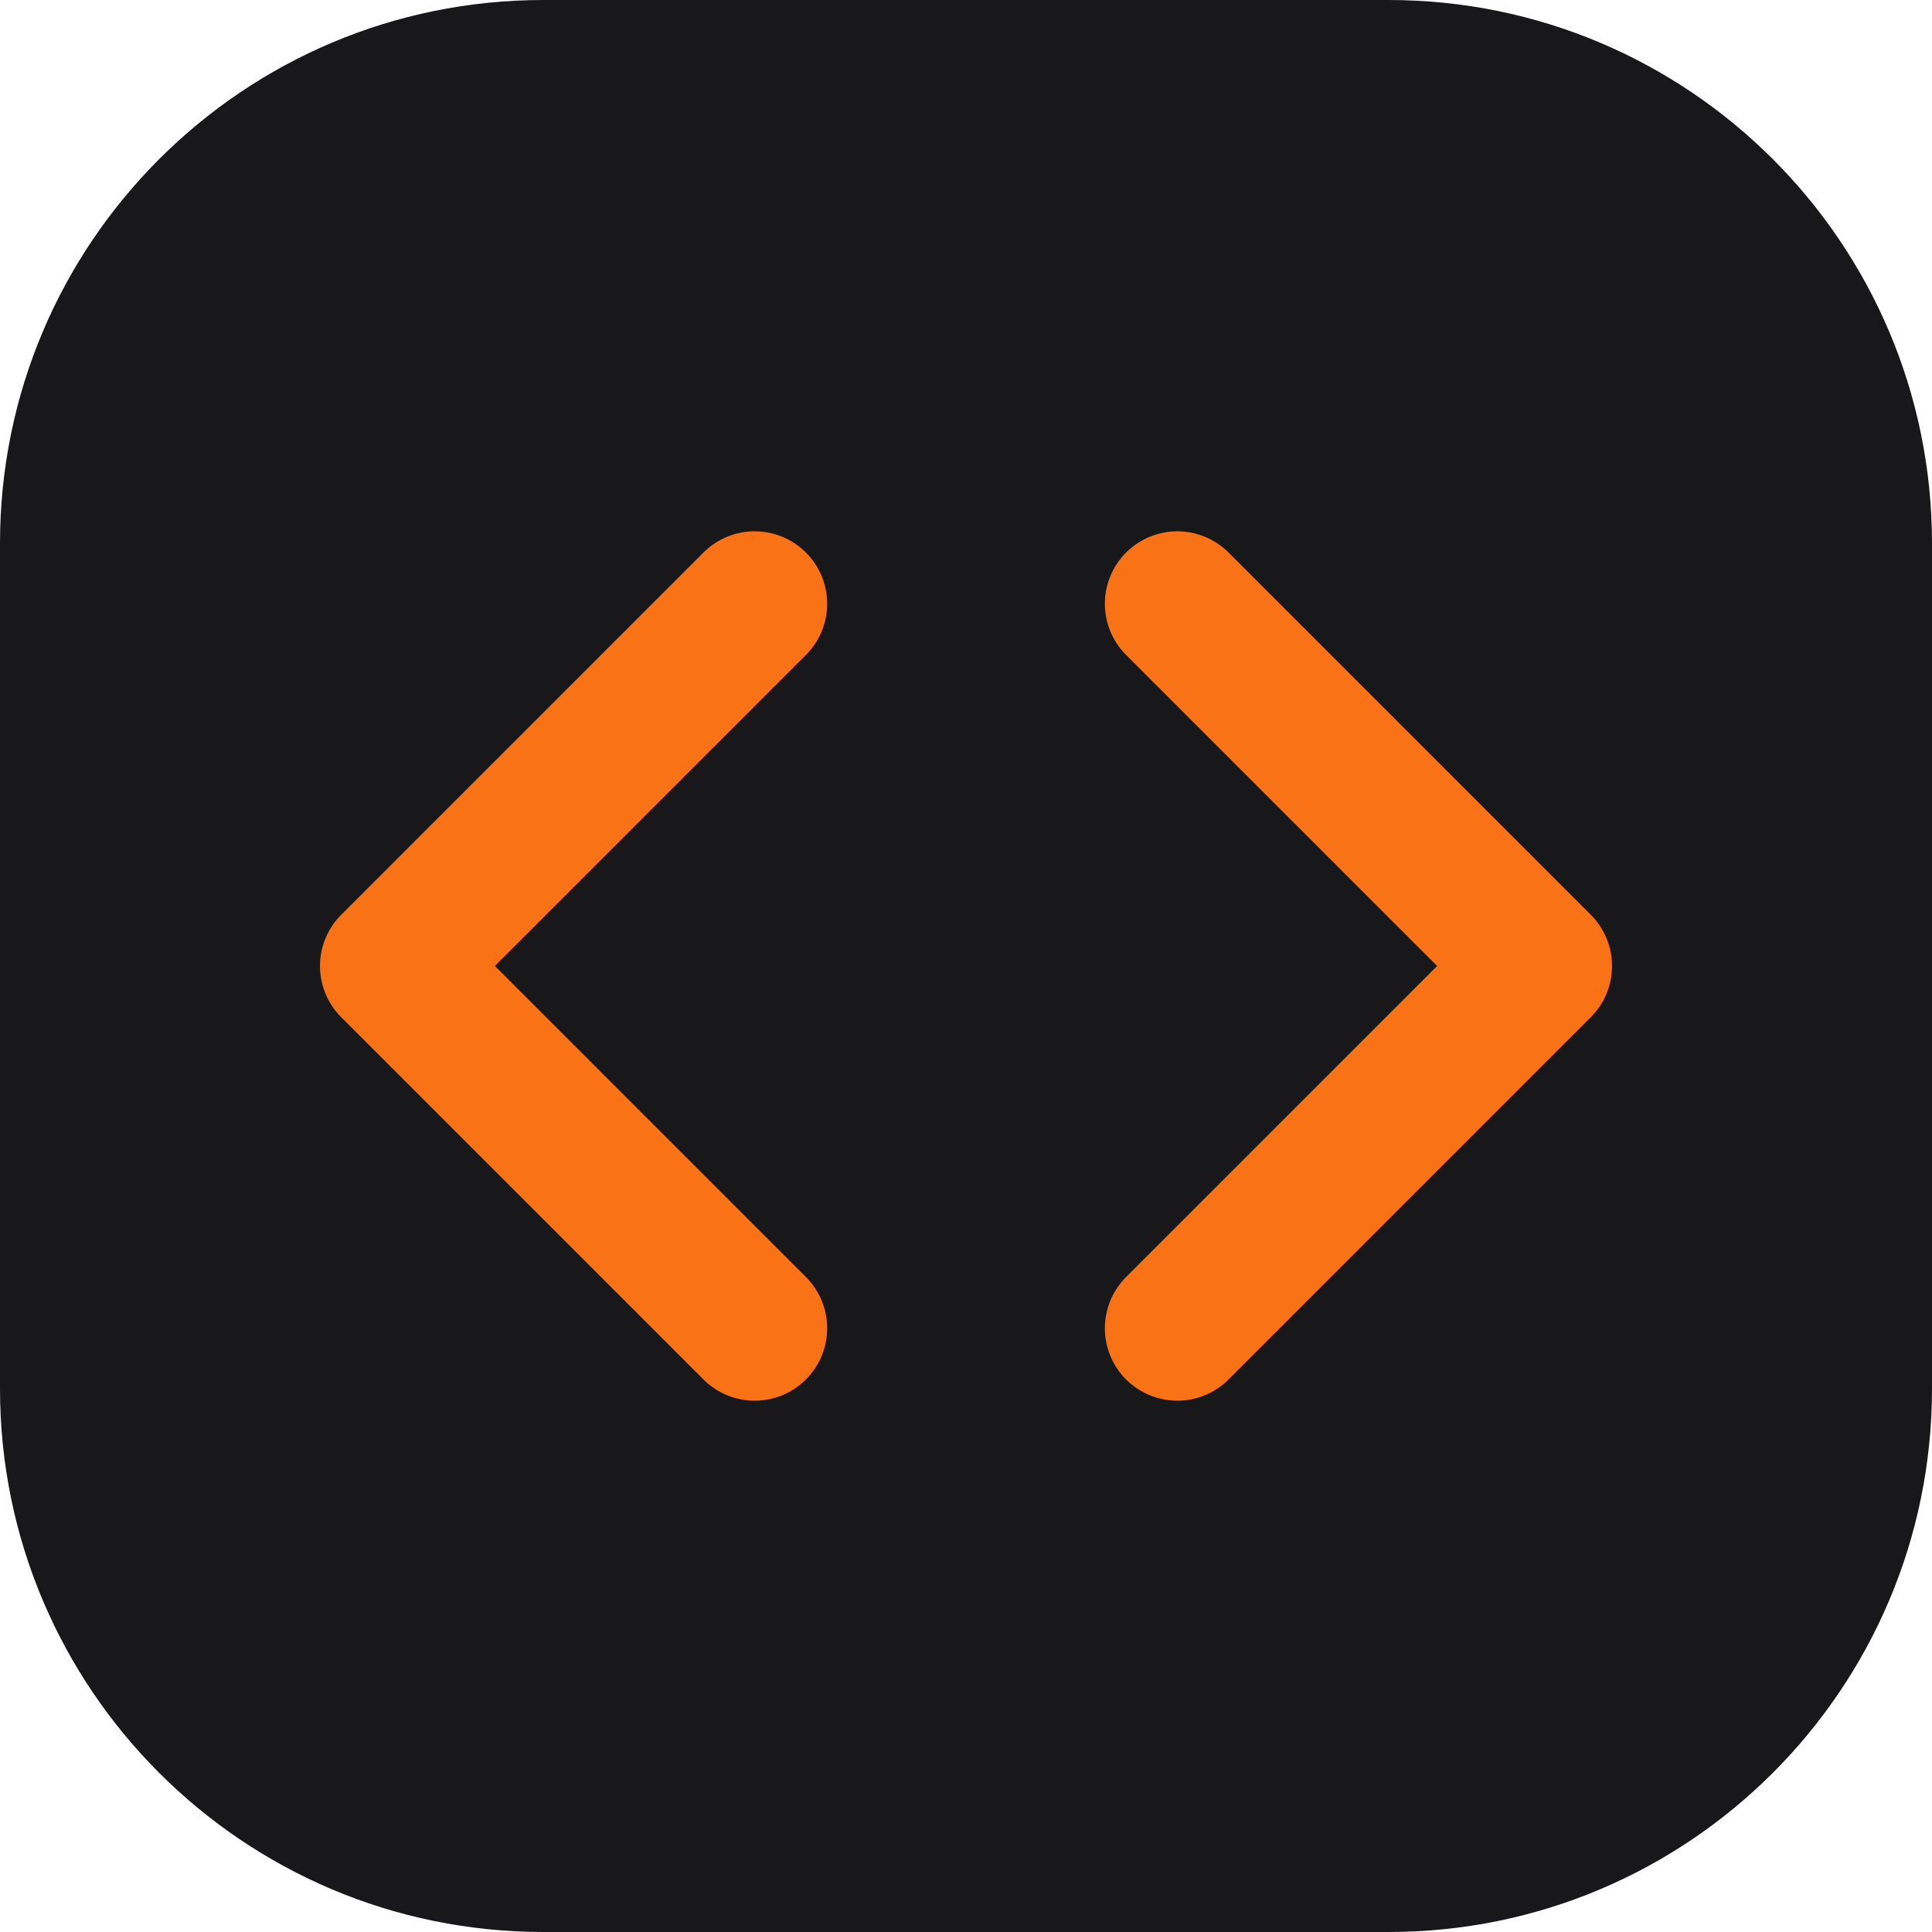
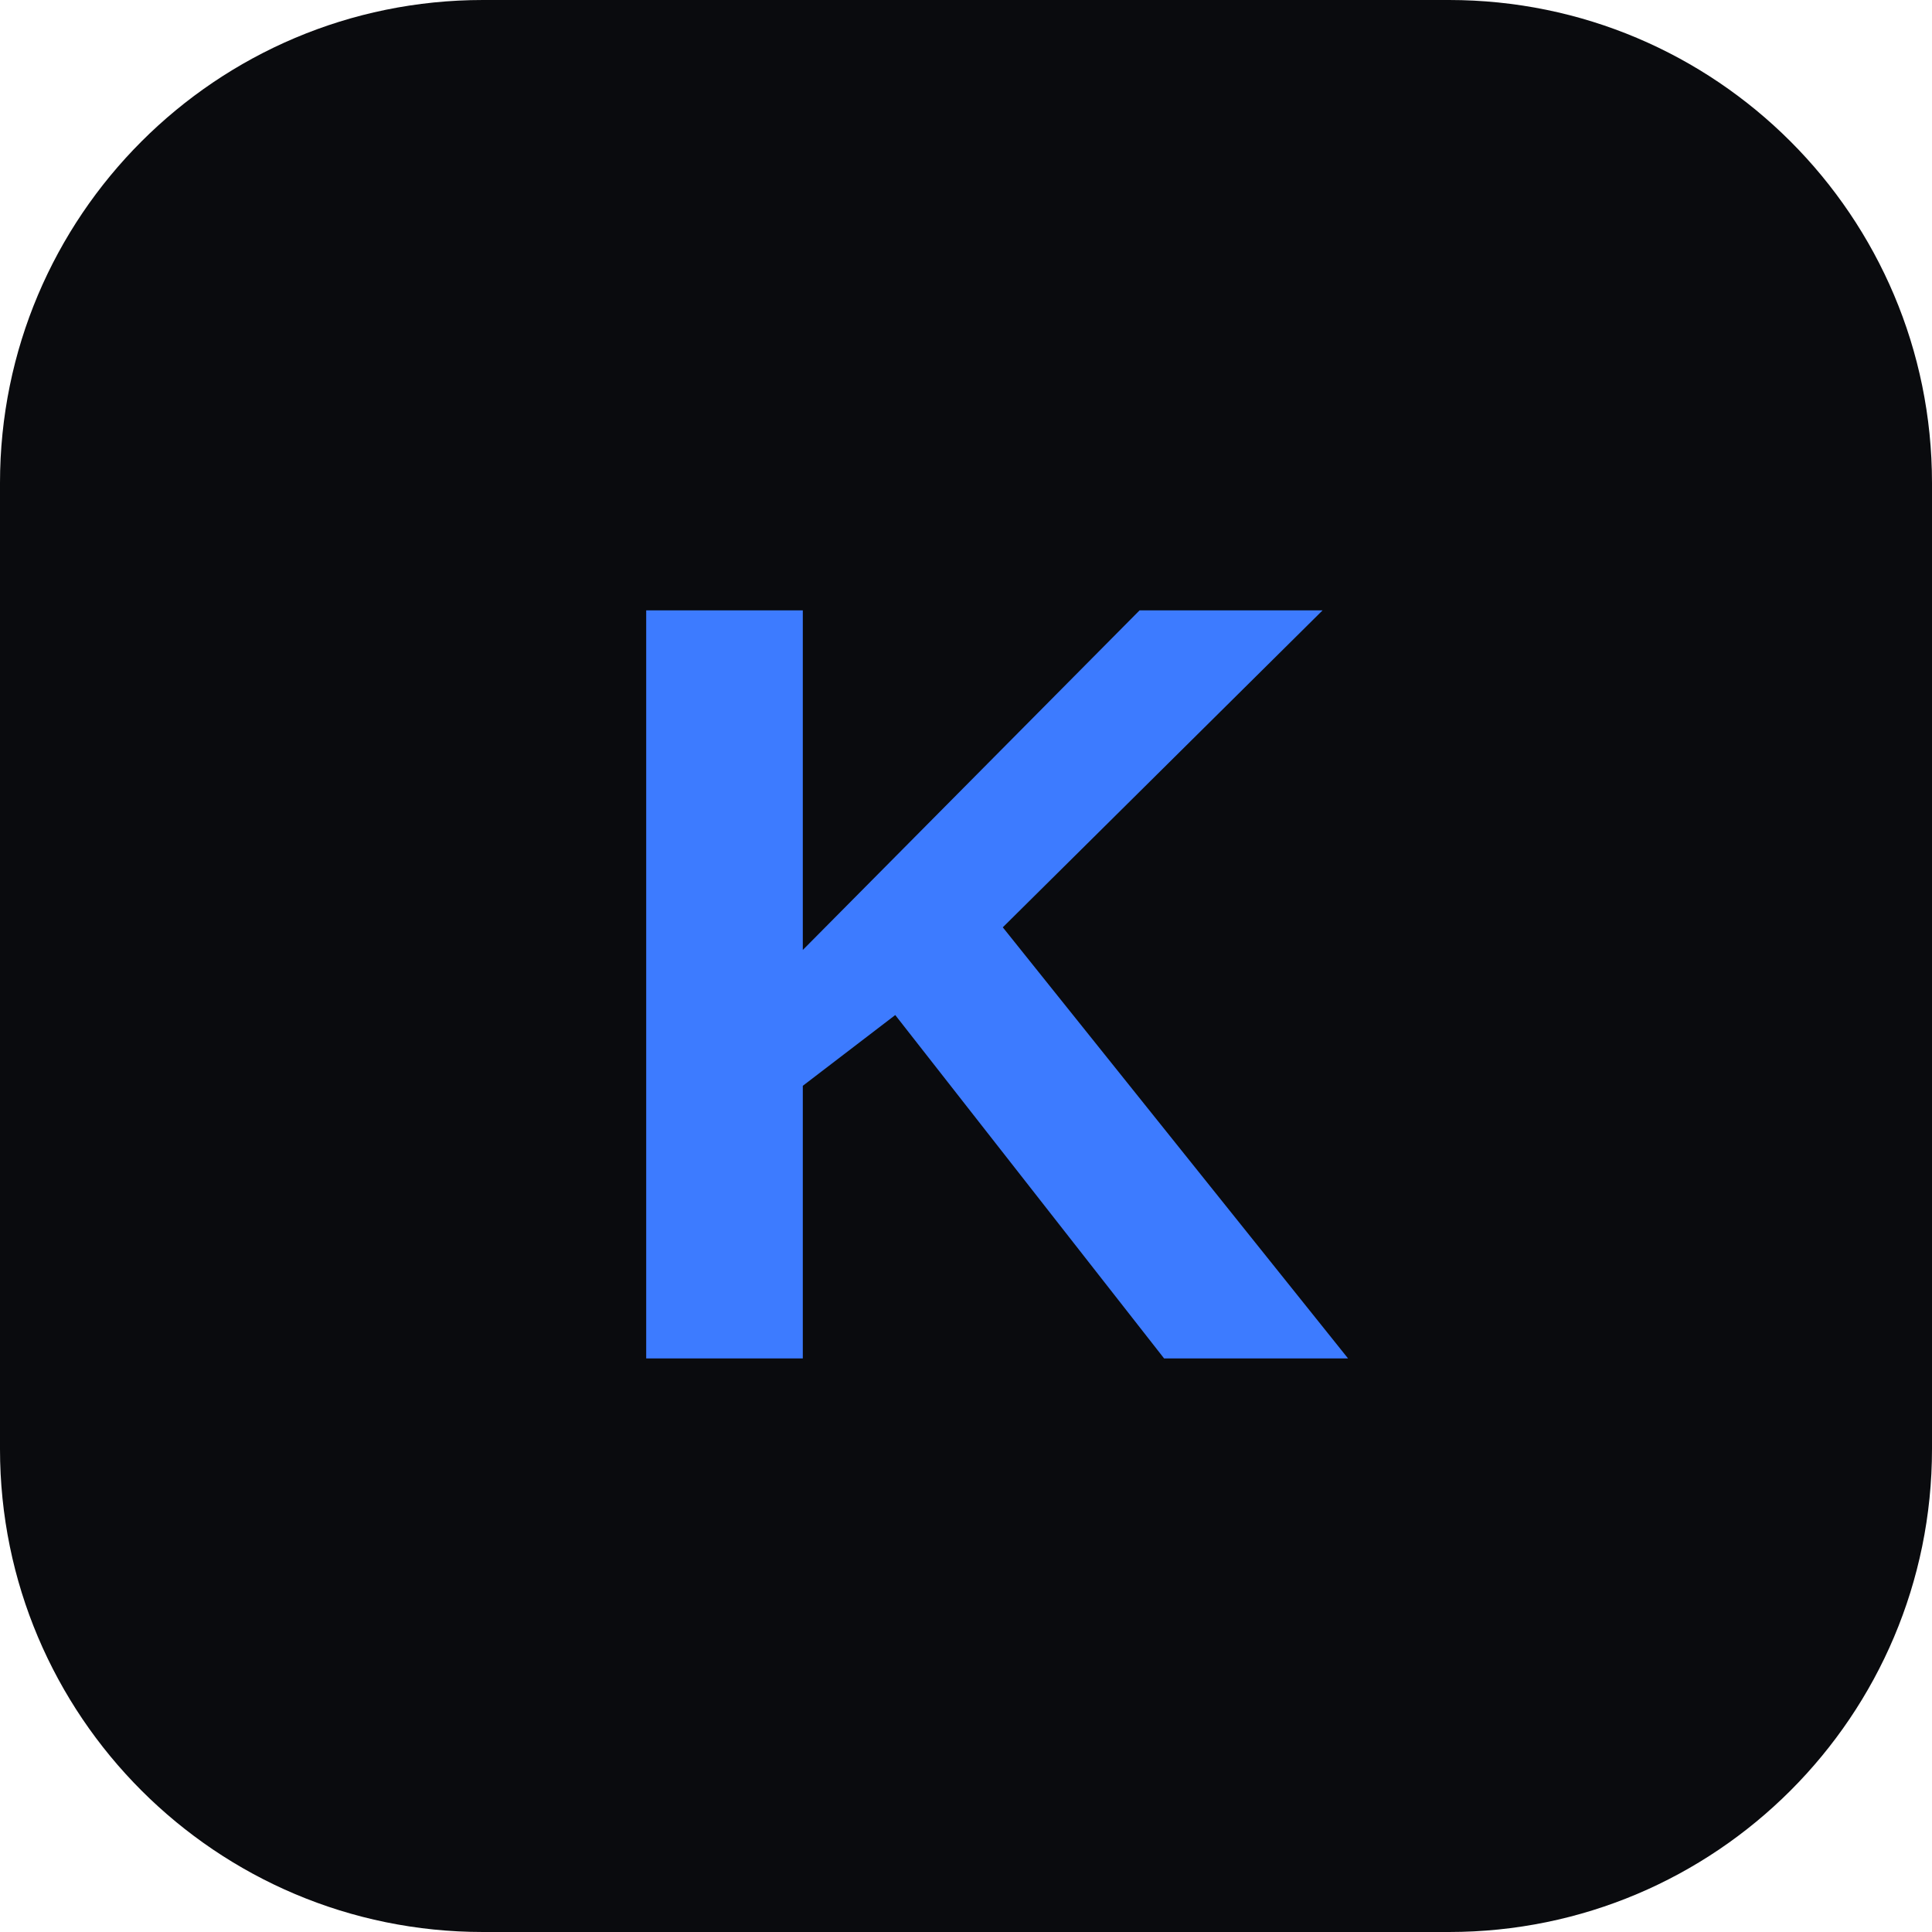
<svg xmlns="http://www.w3.org/2000/svg" viewBox="0 0 32 32">
-   <rect width="32" height="32" rx="9" fill="#18181b" />
-   <path d="M12.5 10 6.5 16l6 6" stroke="#f97316" stroke-width="2.4" stroke-linecap="round" stroke-linejoin="round" fill="none" />
-   <path d="M19.5 10l6 6-6 6" stroke="#f97316" stroke-width="2.4" stroke-linecap="round" stroke-linejoin="round" fill="none" />
+   <rect width="32" height="32" rx="8" fill="#0a0b0e" />
+   <text x="16" y="22.5" text-anchor="middle" font-family="'Space Grotesk', Arial, sans-serif" font-weight="700" font-size="18" fill="#3d7bff">K</text>
</svg>
